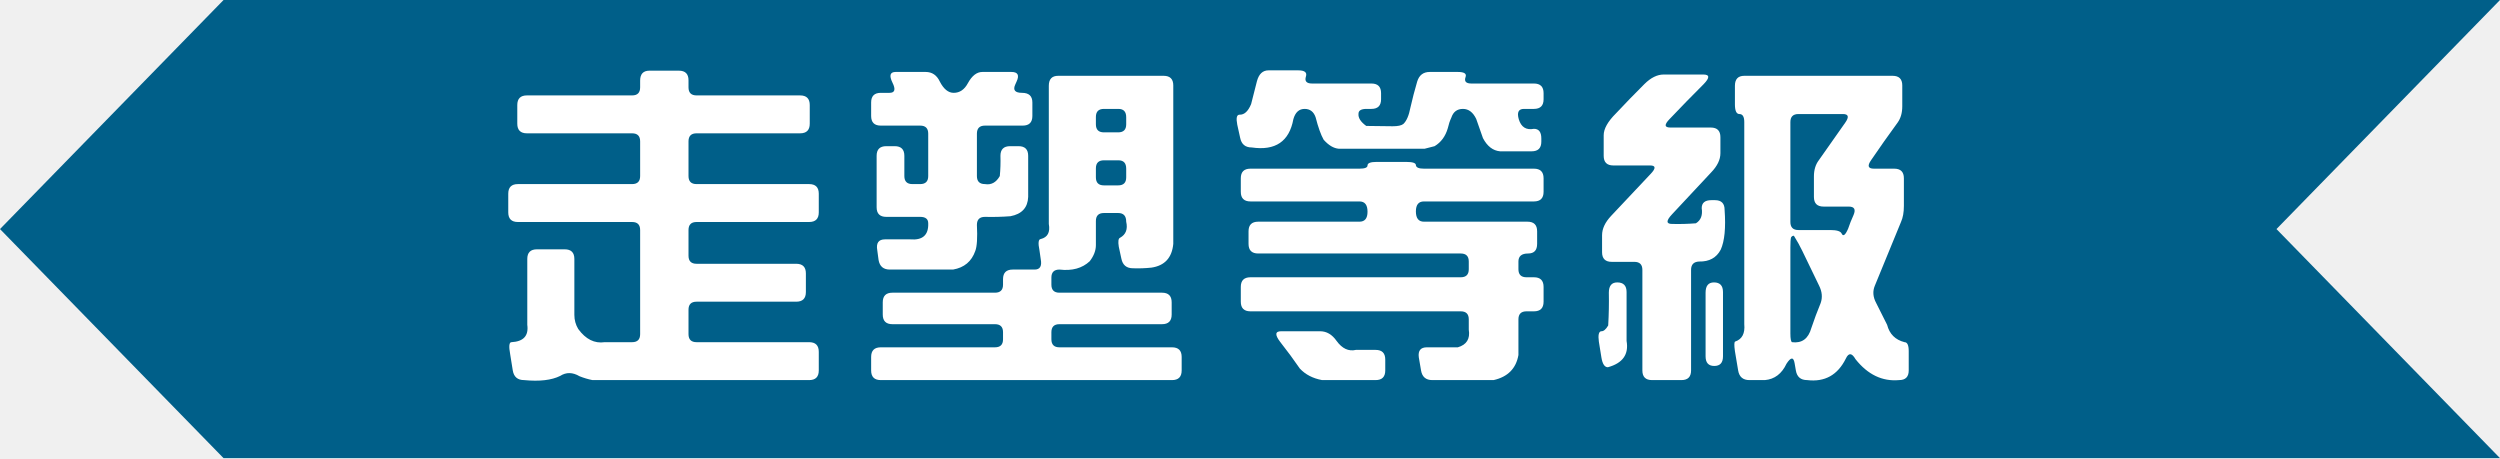
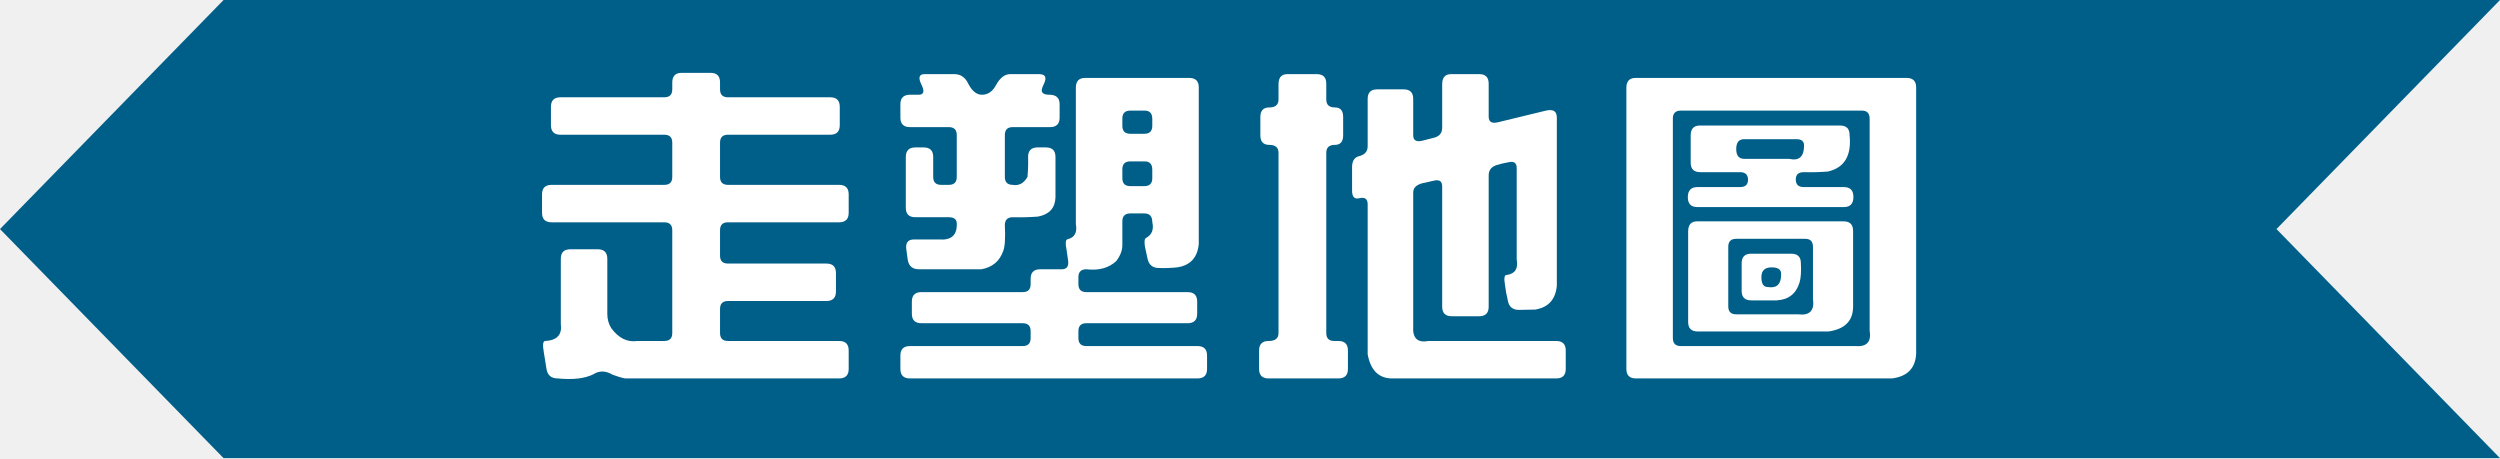
<svg xmlns="http://www.w3.org/2000/svg" width="100%" height="100%" viewBox="0 0 900 165" version="1.1" xml:space="preserve" style="fill-rule:evenodd;clip-rule:evenodd;stroke-linejoin:round;stroke-miterlimit:2;">
-   <path d="M819.532,82.461l80.468,-82.461l-819.517,0l-80.483,82.461l80.483,82.474l819.517,-0l-80.468,-82.474Z" style="fill:#005f89;fill-rule:nonzero;" />
+   <path d="M819.532,82.461l80.468,-82.461l-819.516,-0l-80.484,82.461l80.484,82.475l819.516,-0l-80.468,-82.475Z" style="fill:#005f89;fill-rule:nonzero;" />
  <g>
-     <path d="M230.451,29.026c0,-2.391 1.122,-3.586 3.366,-3.586l10.564,0c2.322,0 3.482,1.157 3.482,3.47l0,2.545c0,1.928 0.968,2.892 2.902,2.892l37.263,0c2.321,0 3.482,1.157 3.482,3.47l0,6.709c0,2.314 -1.161,3.471 -3.482,3.471l-37.263,-0c-1.934,-0 -2.902,0.963 -2.902,2.891l0,12.493c0,1.928 0.968,2.892 2.902,2.892l40.513,-0c2.322,-0 3.482,1.157 3.482,3.47l0,6.709c0,2.314 -1.16,3.47 -3.482,3.47l-40.513,0c-1.934,0 -2.902,0.964 -2.902,2.892l0,9.254c0,1.928 0.968,2.892 2.902,2.892l35.87,0c2.321,0 3.482,1.157 3.482,3.47l0,6.709c0,2.314 -1.161,3.471 -3.482,3.471l-35.87,-0c-1.934,-0 -2.902,0.963 -2.902,2.891l0,8.792c0,1.927 0.968,2.891 2.902,2.891l40.513,0c2.322,0 3.482,1.157 3.482,3.471l0,6.709c0,2.313 -1.16,3.47 -3.482,3.47l-78.007,-0c-1.548,-0.309 -3.096,-0.771 -4.643,-1.388c-2.477,-1.465 -4.798,-1.504 -6.965,-0.116c-3.096,1.542 -7.429,2.044 -13.001,1.504c-2.322,-0 -3.676,-1.157 -4.063,-3.47l-0.929,-5.784c-0.542,-2.93 -0.387,-4.396 0.464,-4.396c4.334,-0.231 6.23,-2.313 5.688,-6.246l0,-23.713c0,-2.314 1.161,-3.47 3.483,-3.47l9.983,-0c2.322,-0 3.482,1.156 3.482,3.47l0,20.127c0,1.851 0.465,3.547 1.393,5.09c2.709,3.701 5.882,5.282 9.519,4.742l9.867,0c1.935,0 2.902,-0.964 2.902,-2.891l0,-37.479c0,-1.928 -0.967,-2.892 -2.902,-2.892l-41.093,0c-2.322,0 -3.482,-1.156 -3.482,-3.47l-0,-6.709c-0,-2.313 1.16,-3.47 3.482,-3.47l41.093,-0c1.935,-0 2.902,-0.964 2.902,-2.892l0,-12.493c0,-1.928 -0.967,-2.891 -2.902,-2.891l-37.843,-0c-2.321,-0 -3.482,-1.157 -3.482,-3.471l-0,-6.709c-0,-2.313 1.161,-3.47 3.482,-3.47l37.843,0c1.935,0 2.902,-0.964 2.902,-2.892l0,-2.429Z" style="fill:#fff;fill-rule:nonzero;" />
-     <path d="M321.273,29.72c-1.238,-2.545 -0.851,-3.817 1.161,-3.817l10.796,-0c2.322,-0 4.024,1.157 5.107,3.47c1.393,2.699 3.057,4.049 4.992,4.049c2.167,-0 3.869,-1.157 5.108,-3.471c1.47,-2.699 3.211,-4.048 5.223,-4.048l10.448,-0c2.321,-0 2.94,1.157 1.857,3.47l-0.464,1.041c-0.929,2.005 -0.116,3.008 2.437,3.008c2.477,-0 3.715,1.156 3.715,3.47l-0,4.858c-0,2.314 -1.161,3.47 -3.482,3.47l-13.582,0c-1.935,0 -2.902,0.964 -2.902,2.892l-0,15.269c-0,1.928 0.967,2.892 2.902,2.892c2.244,0.386 4.024,-0.578 5.34,-2.892c0.232,-2.39 0.309,-4.82 0.232,-7.287c-0,-2.314 1.161,-3.471 3.482,-3.471l3.018,0c2.322,0 3.483,1.157 3.483,3.471l-0,14.806c-0.155,3.856 -2.283,6.169 -6.385,6.94c-3.018,0.232 -6.075,0.309 -9.17,0.232c-1.935,-0 -2.902,0.964 -2.902,2.892c0.232,4.626 0.039,7.75 -0.581,9.369c-1.315,3.779 -3.985,6.015 -8.009,6.709l-22.752,0c-2.322,0 -3.676,-1.157 -4.063,-3.47l-0.464,-3.47c-0.465,-2.622 0.464,-3.933 2.786,-3.933l9.054,-0c4.488,0.385 6.655,-1.542 6.501,-5.784c-0,-1.542 -0.968,-2.313 -2.903,-2.313l-12.188,-0c-2.322,-0 -3.483,-1.157 -3.483,-3.471l0,-18.507c0,-2.314 1.161,-3.471 3.483,-3.471l3.018,0c2.322,0 3.482,1.157 3.482,3.471l0,7.287c0,1.928 0.968,2.892 2.903,2.892l2.785,-0c1.935,-0 2.903,-0.964 2.903,-2.892l-0,-15.269c-0,-1.928 -0.968,-2.892 -2.903,-2.892l-14.162,0c-2.321,0 -3.482,-1.156 -3.482,-3.47l0,-4.858c0,-2.314 1.161,-3.47 3.482,-3.47l3.135,-0c1.934,-0 2.283,-1.234 1.044,-3.702Zm56.3,1.157c0,-2.391 1.122,-3.586 3.367,-3.586l37.958,-0c2.322,-0 3.483,1.157 3.483,3.47l-0,57.027c-0.465,5.013 -3.096,7.866 -7.894,8.56c-2.167,0.231 -4.372,0.309 -6.616,0.231c-2.322,0 -3.715,-1.156 -4.179,-3.47l-0.929,-4.28c-0.31,-1.928 -0.155,-3.007 0.464,-3.239c2.09,-1.156 2.825,-3.084 2.206,-5.783c-0,-2.082 -0.968,-3.123 -2.902,-3.123l-5.108,-0c-1.935,-0 -2.902,0.964 -2.902,2.891l0,8.676c0,1.928 -0.735,3.856 -2.205,5.784c-2.709,2.544 -6.346,3.547 -10.912,3.007c-1.935,0 -2.902,0.964 -2.902,2.892l-0,2.545c-0,1.928 0.967,2.892 2.902,2.892l36.914,-0c2.322,-0 3.482,1.156 3.482,3.47l0,4.395c0,2.314 -1.16,3.471 -3.482,3.471l-36.914,-0c-1.935,-0 -2.902,0.964 -2.902,2.891l-0,2.545c-0,1.928 0.967,2.892 2.902,2.892l40.512,0c2.322,0 3.483,1.157 3.483,3.47l-0,4.859c-0,2.313 -1.161,3.47 -3.483,3.47l-104.822,-0c-2.321,-0 -3.482,-1.157 -3.482,-3.47l0,-4.859c0,-2.313 1.161,-3.47 3.482,-3.47l41.093,0c1.935,0 2.903,-0.964 2.903,-2.892l-0,-2.545c-0,-1.927 -0.968,-2.891 -2.903,-2.891l-36.914,-0c-2.321,-0 -3.482,-1.157 -3.482,-3.471l-0,-4.395c-0,-2.314 1.161,-3.47 3.482,-3.47l36.914,-0c1.935,-0 2.903,-0.964 2.903,-2.892l-0,-1.967c-0,-2.313 1.16,-3.47 3.482,-3.47l7.894,0c1.934,0 2.669,-1.234 2.205,-3.701l-0.464,-3.239c-0.542,-2.622 -0.387,-3.972 0.464,-4.049c2.477,-0.617 3.444,-2.429 2.902,-5.437l0,-49.739Zm27.86,11.336c-0,-2.005 -0.929,-3.008 -2.786,-3.008l-5.224,0c-1.935,0 -2.902,0.964 -2.902,2.892l0,2.661c0,1.928 0.967,2.892 2.902,2.892l5.108,-0c1.934,-0 2.902,-0.964 2.902,-2.892l-0,-2.545Zm-0,18.508c-0,-2.005 -0.929,-3.008 -2.786,-3.008l-5.224,0c-1.935,0 -2.902,0.964 -2.902,2.892l0,3.239c0,1.928 0.967,2.892 2.902,2.892l5.108,-0c1.934,-0 2.902,-0.964 2.902,-2.892l-0,-3.123Z" style="fill:#fff;fill-rule:nonzero;" />
-     <path d="M452.492,29.257c0.697,-2.622 2.09,-3.932 4.179,-3.932l10.68,-0c2.321,-0 3.25,0.732 2.786,2.197c-0.542,1.697 0.193,2.545 2.205,2.545l21.359,0c2.322,0 3.483,1.157 3.483,3.47l-0,2.198c-0,2.314 -1.161,3.47 -3.483,3.47l-1.741,0c-1.935,0 -2.902,0.579 -2.902,1.735c-0.155,1.466 0.774,2.931 2.786,4.396l9.519,0.116c1.857,-0 3.134,-0.27 3.83,-0.81c1.161,-1.08 2.013,-3.046 2.554,-5.899c0.697,-3.085 1.509,-6.208 2.438,-9.37c0.697,-2.313 2.206,-3.47 4.527,-3.47l10.099,-0c2.322,-0 3.251,0.617 2.786,1.851c-0.541,1.542 0.155,2.313 2.09,2.313l22.52,0c2.321,0 3.482,1.157 3.482,3.47l0,2.198c0,2.314 -1.161,3.47 -3.482,3.47l-3.599,0c-1.935,0 -2.554,1.234 -1.857,3.702c0.851,2.853 2.67,4.01 5.456,3.47c1.78,0 2.67,1.157 2.67,3.47l-0,1.157c-0,2.314 -1.161,3.47 -3.483,3.47l-11.376,0c-2.554,-0.231 -4.605,-1.812 -6.152,-4.742l-2.438,-6.941c-1.161,-2.39 -2.747,-3.586 -4.759,-3.586c-2.09,0 -3.483,1.041 -4.179,3.124c-0.542,1.156 -0.968,2.429 -1.277,3.817c-0.851,2.93 -2.438,5.089 -4.76,6.477l-3.598,0.926l-30.878,-0c-1.857,-0.154 -3.676,-1.234 -5.456,-3.239c-1.006,-1.774 -1.973,-4.473 -2.902,-8.097c-0.696,-2.005 -2.012,-3.008 -3.947,-3.008c-2.012,0 -3.366,1.234 -4.062,3.702c-1.471,8.02 -6.462,11.413 -14.975,10.179c-2.322,0 -3.715,-1.157 -4.179,-3.47l-1.045,-4.743c-0.464,-2.39 -0.193,-3.586 0.813,-3.586c1.702,0.078 3.095,-1.195 4.179,-3.817l2.089,-8.213Zm39.816,30.307c0,-0.848 1.084,-1.273 3.251,-1.273l10.679,0c2.322,0 3.483,0.386 3.483,1.157c0.077,0.848 1.044,1.273 2.902,1.273l39.584,-0c2.321,-0 3.482,1.156 3.482,3.47l0,4.858c0,2.314 -1.161,3.47 -3.482,3.47l-39.584,0c-1.935,0 -2.902,1.196 -2.902,3.586c-0,2.468 0.967,3.702 2.902,3.702l37.262,-0c2.322,-0 3.482,1.157 3.482,3.47l0,4.511c0,2.314 -1.083,3.47 -3.25,3.47c-2.321,0 -3.482,0.964 -3.482,2.892l-0,2.776c-0,1.928 0.967,2.892 2.902,2.892l2.67,0c2.321,0 3.482,1.157 3.482,3.471l0,5.321c0,2.313 -1.161,3.47 -3.482,3.47l-2.67,-0c-1.935,-0 -2.902,0.964 -2.902,2.892l-0,12.839c-0.852,4.859 -3.831,7.866 -8.939,9.023l-22.055,-0c-2.322,-0 -3.676,-1.157 -4.063,-3.47l-0.813,-4.743c-0.309,-2.391 0.658,-3.586 2.902,-3.586l11.144,0c3.173,-0.925 4.489,-3.046 3.947,-6.362l0,-3.701c0,-1.928 -0.967,-2.892 -2.902,-2.892l-75.685,-0c-2.322,-0 -3.483,-1.157 -3.483,-3.47l0,-5.321c0,-2.314 1.161,-3.471 3.483,-3.471l75.685,0c1.935,0 2.902,-0.964 2.902,-2.892l0,-2.776c0,-1.928 -0.967,-2.892 -2.902,-2.892l-72.899,0c-2.322,0 -3.483,-1.156 -3.483,-3.47l0,-4.511c0,-2.313 1.161,-3.47 3.483,-3.47l36.449,-0c1.935,-0 2.902,-1.196 2.902,-3.586c0,-2.468 -0.967,-3.702 -2.902,-3.702l-39.235,0c-2.322,0 -3.483,-1.156 -3.483,-3.47l0,-4.858c0,-2.314 1.161,-3.47 3.483,-3.47l39.235,-0c1.935,-0 2.902,-0.386 2.902,-1.157Zm-31.458,63.505c-1.935,-2.545 -1.818,-3.818 0.348,-3.818l14.046,0c2.322,0 4.295,1.157 5.921,3.471c2.012,2.776 4.333,3.855 6.964,3.239l7.081,-0c2.322,-0 3.483,1.156 3.483,3.47l-0,3.933c-0,2.313 -1.161,3.47 -3.483,3.47l-19.269,-0c-3.328,-0.617 -5.998,-2.005 -8.01,-4.164c-2.167,-3.162 -4.527,-6.362 -7.081,-9.601Z" style="fill:#fff;fill-rule:nonzero;" />
-     <path d="M591.953,30.298c2.322,-2.313 4.643,-3.47 6.965,-3.47l14.278,0c2.322,0 2.36,1.157 0.116,3.47c-4.101,4.088 -8.203,8.29 -12.305,12.609c-1.934,2.005 -1.818,3.007 0.349,3.007l14.51,0c2.322,0 3.482,1.157 3.482,3.471l0,5.783c0,2.314 -1.122,4.627 -3.366,6.941l-14.046,15.037c-2.167,2.314 -2.167,3.47 0,3.47c2.863,0.078 5.727,0 8.59,-0.231c1.78,-1.079 2.477,-2.892 2.09,-5.437c-0,-1.927 1.16,-2.891 3.482,-2.891l1.277,-0c2.322,-0 3.482,1.156 3.482,3.47c0.465,6.478 0,11.259 -1.393,14.343c-1.547,2.931 -4.14,4.357 -7.777,4.28c-1.935,0.077 -2.902,1.08 -2.902,3.008l-0,36.206c-0,2.313 -1.161,3.47 -3.483,3.47l-10.563,-0c-2.322,-0 -3.483,-1.157 -3.483,-3.47l0,-36.206c0,-1.928 -0.967,-2.892 -2.902,-2.892l-8.125,-0c-2.322,-0 -3.483,-1.157 -3.483,-3.47l0,-6.131c0,-2.313 1.084,-4.627 3.251,-6.94l14.162,-15.038c2.012,-2.082 1.973,-3.123 -0.117,-3.123l-13.233,-0c-2.322,-0 -3.482,-1.157 -3.482,-3.47l-0,-7.403c-0,-2.314 1.47,-4.936 4.411,-7.866c3.25,-3.47 6.655,-6.979 10.215,-10.527Zm32.619,0.579c0,-2.391 1.122,-3.586 3.366,-3.586l53.398,-0c2.322,-0 3.483,1.157 3.483,3.47l-0,7.519c-0,2.313 -0.542,4.241 -1.626,5.784c-3.327,4.549 -6.539,9.099 -9.634,13.649c-1.393,2.005 -1.045,3.008 1.044,3.008l7.313,-0c2.322,-0 3.483,1.156 3.483,3.47l-0,9.948c-0,2.313 -0.348,4.241 -1.045,5.783l-9.402,22.904c-0.852,2.005 -0.697,4.087 0.464,6.246l3.947,7.866c0.851,3.316 2.94,5.398 6.268,6.246c1.006,0 1.509,1.08 1.509,3.239l0,6.941c0,2.313 -1.161,3.47 -3.482,3.47c-6.037,0.54 -11.26,-1.967 -15.671,-7.519c-1.316,-2.313 -2.477,-2.391 -3.483,-0.231c-2.941,5.938 -7.584,8.521 -13.93,7.75c-2.321,-0 -3.676,-1.157 -4.063,-3.47l-0.464,-2.661c-0.387,-2.236 -1.354,-2.159 -2.902,0.232c-1.702,3.624 -4.295,5.59 -7.777,5.899l-5.572,-0c-2.322,-0 -3.676,-1.157 -4.063,-3.47l-1.161,-6.941c-0.31,-2.236 -0.271,-3.393 0.116,-3.47c2.477,-0.848 3.56,-2.93 3.25,-6.246l0,-72.759c0,-1.928 -0.58,-2.892 -1.741,-2.892c-1.083,0 -1.625,-1.157 -1.625,-3.47l0,-6.709Zm39.7,13.302c1.47,-2.082 1.2,-3.123 -0.813,-3.123l-16.019,0c-1.935,0 -2.902,0.964 -2.902,2.892l0,35.974c0,1.928 0.967,2.892 2.902,2.892l11.492,0c2.322,0 3.676,0.424 4.063,1.273c0.542,1.156 1.316,0.578 2.322,-1.735c0.541,-1.62 1.199,-3.278 1.973,-4.974c0.851,-2.005 0.271,-3.008 -1.741,-3.008l-9.054,0c-2.322,0 -3.483,-1.157 -3.483,-3.47l0,-7.403c0,-2.314 0.58,-4.242 1.741,-5.784l9.519,-13.534Zm-15.439,46.154c-0.851,-1.774 -1.857,-3.586 -3.018,-5.437c-0.387,-0.077 -0.735,0.116 -1.045,0.579c-0.155,0.617 -0.232,1.812 -0.232,3.586l0,31c0,1.851 0.194,2.892 0.581,3.123c3.559,0.463 5.881,-1.233 6.964,-5.089c1.006,-3.008 2.129,-6.015 3.367,-9.023c0.696,-2.005 0.503,-4.087 -0.581,-6.246l-6.036,-12.493Zm-69.649,15.038c-0,-2.468 1.006,-3.702 3.018,-3.702c2.244,0 3.366,1.157 3.366,3.47l0,17.583c0.852,4.858 -1.393,8.02 -6.732,9.485c-1.161,-0 -1.935,-1.157 -2.322,-3.47l-0.929,-5.784c-0.309,-2.313 -0.038,-3.547 0.813,-3.702c0.851,0.078 1.703,-0.616 2.554,-2.082c0.232,-3.933 0.309,-7.865 0.232,-11.798Zm34.825,-0c-0,-2.468 1.006,-3.702 3.018,-3.702c2.167,0 3.25,1.157 3.25,3.47l-0,23.135c-0,2.313 -1.045,3.47 -3.134,3.47c-2.09,0 -3.134,-1.157 -3.134,-3.47l-0,-22.903Z" style="fill:#fff;fill-rule:nonzero;" />
+     <path d="M242.017,29.767c0,-2.36 1.108,-3.541 3.325,-3.541l10.432,0c2.292,0 3.439,1.142 3.439,3.427l-0,2.513c-0,1.904 0.955,2.856 2.866,2.856l36.798,0c2.293,0 3.439,1.142 3.439,3.427l0,6.626c0,2.284 -1.146,3.427 -3.439,3.427l-36.798,-0c-1.911,-0 -2.866,0.952 -2.866,2.856l-0,12.337c-0,1.904 0.955,2.856 2.866,2.856l40.008,-0c2.293,-0 3.439,1.142 3.439,3.427l0,6.625c0,2.285 -1.146,3.427 -3.439,3.427l-40.008,0c-1.911,0 -2.866,0.952 -2.866,2.856l-0,9.139c-0,1.904 0.955,2.856 2.866,2.856l35.423,-0c2.292,-0 3.439,1.142 3.439,3.427l-0,6.625c-0,2.285 -1.147,3.427 -3.439,3.427l-35.423,0c-1.911,0 -2.866,0.952 -2.866,2.856l-0,8.682c-0,1.904 0.955,2.856 2.866,2.856l40.008,-0c2.293,-0 3.439,1.142 3.439,3.427l0,6.626c0,2.284 -1.146,3.427 -3.439,3.427l-77.036,-0c-1.529,-0.305 -3.057,-0.762 -4.586,-1.371c-2.445,-1.447 -4.738,-1.485 -6.878,-0.114c-3.057,1.523 -7.337,2.018 -12.839,1.485c-2.293,-0 -3.63,-1.143 -4.013,-3.427l-0.917,-5.712c-0.535,-2.894 -0.382,-4.341 0.459,-4.341c4.28,-0.229 6.152,-2.285 5.617,-6.169l0,-23.418c0,-2.284 1.146,-3.427 3.439,-3.427l9.859,0c2.293,0 3.439,1.143 3.439,3.427l0,19.877c0,1.828 0.459,3.503 1.376,5.026c2.675,3.656 5.808,5.217 9.4,4.684l9.744,-0c1.911,-0 2.866,-0.952 2.866,-2.856l0,-37.012c0,-1.904 -0.955,-2.856 -2.866,-2.856l-40.581,0c-2.293,0 -3.439,-1.142 -3.439,-3.427l-0,-6.625c-0,-2.285 1.146,-3.427 3.439,-3.427l40.581,-0c1.911,-0 2.866,-0.952 2.866,-2.856l0,-12.337c0,-1.904 -0.955,-2.856 -2.866,-2.856l-37.372,-0c-2.292,-0 -3.439,-1.143 -3.439,-3.427l0,-6.626c0,-2.285 1.147,-3.427 3.439,-3.427l37.372,0c1.911,0 2.866,-0.952 2.866,-2.856l0,-2.399Z" style="fill:#fff;fill-rule:nonzero;" />
+     <path d="M331.709,30.453c-1.222,-2.513 -0.84,-3.77 1.147,-3.77l10.661,0c2.293,0 3.974,1.142 5.044,3.427c1.376,2.666 3.019,3.998 4.929,3.998c2.14,0 3.822,-1.142 5.045,-3.427c1.452,-2.665 3.171,-3.998 5.158,-3.998l10.318,0c2.292,0 2.904,1.142 1.834,3.427l-0.459,1.028c-0.917,1.98 -0.114,2.97 2.408,2.97c2.445,0 3.668,1.143 3.668,3.427l0,4.798c0,2.285 -1.146,3.427 -3.439,3.427l-13.413,0c-1.91,0 -2.866,0.952 -2.866,2.856l0,15.079c0,1.904 0.956,2.856 2.866,2.856c2.217,0.381 3.974,-0.571 5.274,-2.856c0.229,-2.361 0.305,-4.76 0.229,-7.197c-0,-2.285 1.146,-3.427 3.439,-3.427l2.981,0c2.292,0 3.439,1.142 3.439,3.427l-0,14.622c-0.153,3.808 -2.255,6.093 -6.305,6.854c-2.981,0.229 -6,0.305 -9.057,0.229c-1.91,-0 -2.866,0.952 -2.866,2.855c0.23,4.57 0.039,7.654 -0.573,9.253c-1.299,3.732 -3.936,5.941 -7.91,6.626l-22.469,0c-2.292,0 -3.63,-1.142 -4.012,-3.427l-0.459,-3.427c-0.458,-2.589 0.459,-3.884 2.752,-3.884l8.941,0c4.433,0.381 6.573,-1.523 6.42,-5.712c0,-1.523 -0.955,-2.284 -2.866,-2.284l-12.037,-0c-2.292,-0 -3.439,-1.143 -3.439,-3.427l0,-18.278c0,-2.285 1.147,-3.427 3.439,-3.427l2.981,0c2.293,0 3.439,1.142 3.439,3.427l-0,7.197c-0,1.904 0.955,2.856 2.866,2.856l2.751,-0c1.911,-0 2.866,-0.952 2.866,-2.856l0,-15.079c0,-1.904 -0.955,-2.856 -2.866,-2.856l-13.986,0c-2.292,0 -3.439,-1.142 -3.439,-3.427l0,-4.798c0,-2.284 1.147,-3.427 3.439,-3.427l3.096,0c1.91,0 2.254,-1.218 1.031,-3.655Zm55.6,1.142c-0,-2.361 1.108,-3.541 3.324,-3.541l37.486,-0c2.293,-0 3.44,1.142 3.44,3.427l-0,56.317c-0.459,4.95 -3.057,7.768 -7.796,8.454c-2.14,0.228 -4.318,0.304 -6.534,0.228c-2.293,0 -3.669,-1.142 -4.127,-3.427l-0.917,-4.227c-0.306,-1.903 -0.153,-2.97 0.458,-3.198c2.064,-1.142 2.79,-3.046 2.179,-5.712c-0,-2.056 -0.956,-3.084 -2.866,-3.084l-5.044,-0c-1.911,-0 -2.866,0.952 -2.866,2.856l-0,8.567c-0,1.904 -0.726,3.808 -2.179,5.712c-2.674,2.513 -6.266,3.503 -10.775,2.97c-1.911,0 -2.866,0.952 -2.866,2.856l-0,2.513c-0,1.904 0.955,2.856 2.866,2.856l36.454,-0c2.293,-0 3.439,1.142 3.439,3.427l0,4.341c0,2.285 -1.146,3.427 -3.439,3.427l-36.454,-0c-1.911,-0 -2.866,0.952 -2.866,2.856l-0,2.513c-0,1.904 0.955,2.856 2.866,2.856l40.008,-0c2.293,-0 3.439,1.142 3.439,3.427l0,4.798c0,2.284 -1.146,3.427 -3.439,3.427l-103.518,-0c-2.292,-0 -3.439,-1.143 -3.439,-3.427l0,-4.798c0,-2.285 1.147,-3.427 3.439,-3.427l40.582,-0c1.911,-0 2.866,-0.952 2.866,-2.856l0,-2.513c0,-1.904 -0.955,-2.856 -2.866,-2.856l-36.455,-0c-2.292,-0 -3.439,-1.142 -3.439,-3.427l0,-4.341c0,-2.285 1.147,-3.427 3.439,-3.427l36.455,-0c1.911,-0 2.866,-0.952 2.866,-2.856l0,-1.942c0,-2.285 1.146,-3.427 3.439,-3.427l7.795,0c1.911,0 2.637,-1.218 2.179,-3.655l-0.459,-3.199c-0.535,-2.589 -0.382,-3.922 0.459,-3.998c2.445,-0.609 3.401,-2.399 2.866,-5.369l-0,-49.121Zm27.513,11.195c-0,-1.98 -0.918,-2.97 -2.752,-2.97l-5.158,-0c-1.911,-0 -2.866,0.952 -2.866,2.856l-0,2.627c-0,1.904 0.955,2.856 2.866,2.856l5.044,0c1.91,0 2.866,-0.952 2.866,-2.856l-0,-2.513Zm-0,18.278c-0,-1.981 -0.918,-2.971 -2.752,-2.971l-5.158,0c-1.911,0 -2.866,0.952 -2.866,2.856l-0,3.199c-0,1.904 0.955,2.856 2.866,2.856l5.044,-0c1.91,-0 2.866,-0.952 2.866,-2.856l-0,-3.084Z" style="fill:#fff;fill-rule:nonzero;" />
+     <path d="M460.264,30.339c-0,-2.437 1.07,-3.656 3.209,-3.656l10.547,0c2.293,0 3.439,1.142 3.439,3.427l0,5.712c0,1.904 1.032,2.856 3.095,2.856c1.988,-0 2.981,1.142 2.981,3.427l0,6.625c0,2.285 -0.993,3.427 -2.981,3.427c-2.063,0 -3.095,0.952 -3.095,2.856l0,64.885c0,1.904 0.956,2.856 2.866,2.856l1.49,-0c2.293,-0 3.44,1.142 3.44,3.427l-0,6.626c-0,2.284 -1.147,3.427 -3.44,3.427l-25.105,-0c-2.293,-0 -3.439,-1.143 -3.439,-3.427l-0,-6.626c-0,-2.285 1.146,-3.427 3.439,-3.427c2.369,-0 3.554,-0.952 3.554,-2.856l-0,-64.885c-0,-1.904 -1.109,-2.856 -3.325,-2.856c-2.14,0 -3.21,-1.142 -3.21,-3.427l0,-6.625c0,-2.285 1.07,-3.427 3.21,-3.427c2.216,-0 3.325,-0.952 3.325,-2.856l-0,-5.483Zm58.923,-0c0,-2.437 1.07,-3.656 3.21,-3.656l10.088,0c2.293,0 3.439,1.142 3.439,3.427l0,11.88c0,1.98 1.223,2.628 3.669,1.942l16.966,-4.112c2.599,-0.609 3.898,0.228 3.898,2.513l-0,60.544c-0.459,4.95 -3.057,7.806 -7.796,8.568l-5.846,0.114c-2.293,0 -3.63,-1.142 -4.012,-3.427c-0.459,-1.904 -0.803,-3.808 -1.032,-5.712c-0.382,-2.284 -0.191,-3.427 0.573,-3.427c3.057,-0.381 4.28,-2.246 3.668,-5.597l0,-32.9c0,-1.904 -1.031,-2.589 -3.095,-2.056c-1.375,0.229 -2.789,0.571 -4.241,1.028c-1.835,0.609 -2.752,1.828 -2.752,3.656l0,47.293c0,2.284 -1.146,3.427 -3.439,3.427l-9.859,-0c-2.292,-0 -3.439,-1.143 -3.439,-3.427l0,-43.295c0,-1.904 -1.031,-2.589 -3.095,-2.056l-4.127,0.914c-2.14,0.609 -3.21,1.713 -3.21,3.312l0,48.093c-0.305,4.341 1.529,6.131 5.503,5.369l45.969,-0c2.293,-0 3.44,1.142 3.44,3.427l-0,6.626c-0,2.284 -1.147,3.427 -3.44,3.427l-59.038,-0c-4.815,-0 -7.757,-2.894 -8.827,-8.682l0,-54.033c0,-1.904 -0.993,-2.627 -2.98,-2.17c-1.758,0.457 -2.637,-0.457 -2.637,-2.742l-0,-8.453c-0,-2.285 0.917,-3.618 2.751,-3.999c1.911,-0.533 2.866,-1.713 2.866,-3.541l0,-17.021c0,-2.284 1.146,-3.427 3.439,-3.427l9.515,0c2.293,0 3.439,1.143 3.439,3.427l0,13.137c0,1.904 1.223,2.513 3.669,1.828l4.012,-1.028c1.834,-0.533 2.751,-1.714 2.751,-3.541l0,-15.65Z" style="fill:#fff;fill-rule:nonzero;" />
+     <path d="M585.493,31.595c0,-2.361 1.109,-3.541 3.325,-3.541l97.556,-0c2.293,-0 3.439,1.142 3.439,3.427l0,95.957c-0.305,5.178 -3.209,8.11 -8.712,8.796l-92.168,-0c-2.293,-0 -3.44,-1.143 -3.44,-3.427l0,-101.212Zm87.583,11.195c0,-1.98 -0.917,-2.97 -2.751,-2.97l-65.229,-0c-1.91,-0 -2.866,0.952 -2.866,2.856l0,79.05c0,1.904 0.956,2.856 2.866,2.856l62.707,-0c4.203,0.38 5.961,-1.485 5.273,-5.598l0,-76.194Zm-64.426,5.94c0,-2.361 1.108,-3.541 3.325,-3.541l50.44,-0c2.293,-0 3.439,1.142 3.439,3.427c0.764,7.387 -1.834,11.766 -7.795,13.137c-2.904,0.228 -5.808,0.305 -8.713,0.228c-1.91,0 -2.866,0.876 -2.866,2.628c0,1.828 0.956,2.741 2.866,2.741l14.445,0c2.292,0 3.439,1.181 3.439,3.542c-0,2.437 -1.147,3.655 -3.439,3.655l-52.733,0c-2.293,0 -3.44,-1.18 -3.44,-3.541c0,-2.437 1.147,-3.656 3.44,-3.656l15.361,0c1.911,0 2.866,-0.875 2.866,-2.627c-0,-1.828 -0.955,-2.742 -2.866,-2.742l-14.33,0c-2.292,0 -3.439,-1.142 -3.439,-3.427l0,-9.824Zm40.811,3.656c0,-1.523 -0.917,-2.285 -2.751,-2.285l-18.801,0c-1.91,0 -2.866,1.18 -2.866,3.541c0,2.361 0.956,3.542 2.866,3.542l16.164,-0c3.592,0.837 5.388,-0.762 5.388,-4.798Zm-41.728,30.957c0,-2.437 1.07,-3.655 3.21,-3.655l52.733,-0c2.293,-0 3.439,1.142 3.439,3.427l0,27.416c-0.076,5.026 -3.019,7.958 -8.827,8.796l-47.116,-0c-2.293,-0 -3.439,-1.142 -3.439,-3.427l0,-32.557Zm44.938,5.598c-0,-1.98 -0.917,-2.97 -2.751,-2.97l-24.877,-0c-1.91,-0 -2.866,0.952 -2.866,2.855l0,21.476c0,1.904 0.956,2.856 2.866,2.856l22.24,0c4.203,0.533 5.999,-1.332 5.388,-5.597l-0,-18.62Zm-25.679,5.94c0,-2.361 1.108,-3.541 3.325,-3.541l14.559,-0c2.292,-0 3.439,1.142 3.439,3.427c0.153,3.046 -0,5.331 -0.459,6.854c-1.223,4.112 -3.974,6.283 -8.254,6.511l-9.171,-0c-2.292,-0 -3.439,-1.142 -3.439,-3.427l0,-9.824Zm14.215,3.655c0,-1.523 -1.146,-2.284 -3.439,-2.284c-2.446,-0 -3.668,1.18 -3.668,3.541c-0,2.361 0.764,3.541 2.292,3.541c3.287,0.533 4.892,-1.066 4.815,-4.798Z" style="fill:#fff;fill-rule:nonzero;" />
  </g>
</svg>
